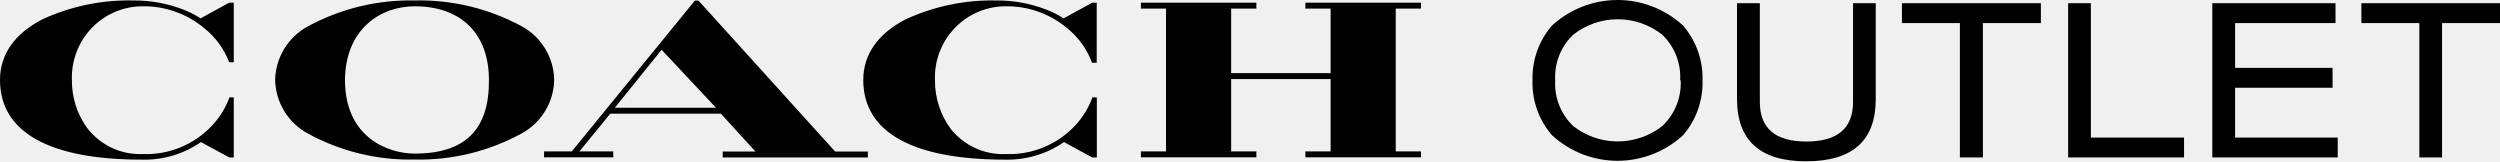
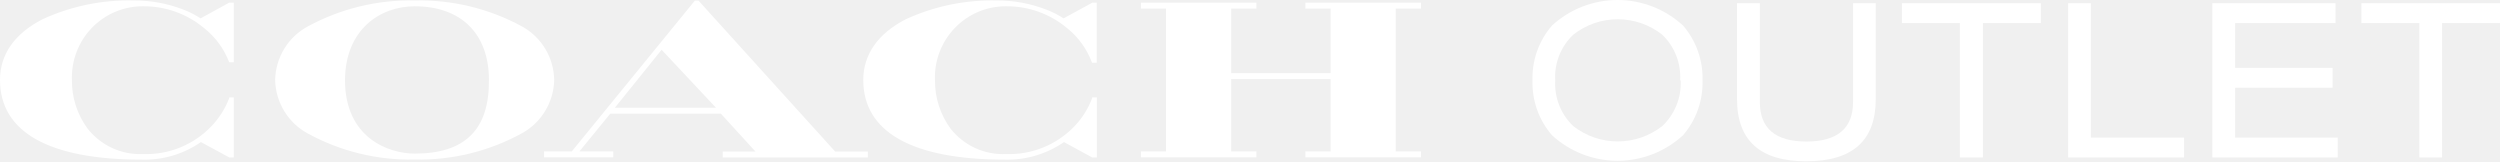
<svg xmlns="http://www.w3.org/2000/svg" preserveAspectRatio="none" overflow="visible" style="display: block;" width="124" height="8" viewBox="0 0 124 8" fill="none">
  <g id="logo">
-     <path id="Vector" d="M25.886 1.308C24.255 0.423 22.423 -0.02 20.57 0.023C18.723 -0.017 16.897 0.426 15.271 1.308C14.79 1.566 14.386 1.948 14.101 2.415C13.815 2.882 13.658 3.417 13.647 3.965C13.658 4.513 13.815 5.048 14.101 5.515C14.386 5.982 14.79 6.365 15.271 6.623C16.895 7.51 18.722 7.955 20.57 7.913C22.416 7.954 24.241 7.509 25.864 6.623C26.345 6.365 26.749 5.982 27.034 5.515C27.32 5.048 27.476 4.513 27.488 3.965C27.479 3.419 27.326 2.886 27.044 2.419C26.763 1.952 26.363 1.569 25.886 1.308V1.308ZM20.57 7.619C19.282 7.619 17.111 6.846 17.111 3.965C17.133 1.444 18.87 0.312 20.57 0.312C22.876 0.312 24.251 1.679 24.251 3.965C24.273 6.421 23.071 7.619 20.57 7.619Z" fill="black" />
-     <path id="Vector_2" d="M70.48 0.426V0.132H64.747V0.426H65.998V3.628H61.066V0.426H62.317V0.159L62.311 0.132H56.59V0.426H57.834V7.51H56.59V7.804H62.317V7.51H61.066V3.922H65.998V7.51H64.747V7.804H70.458H70.48V7.51H69.229V0.426H70.48Z" fill="black" />
-     <path id="Vector_3" d="M34.644 0.029H34.466L28.36 7.51H26.985V7.804H30.417V7.51H28.739L30.27 5.637H35.754L37.47 7.515H35.846V7.809H43.046V7.515H41.422L34.644 0.029ZM35.511 5.343H30.498L32.815 2.468L35.511 5.343Z" fill="black" />
-     <path id="Vector_4" d="M11.368 4.831V4.869C11.17 5.386 10.872 5.858 10.491 6.258C10.053 6.715 9.525 7.075 8.94 7.313C8.356 7.551 7.727 7.663 7.097 7.641C6.568 7.665 6.04 7.561 5.559 7.339C5.078 7.116 4.657 6.781 4.331 6.361C3.826 5.668 3.558 4.829 3.567 3.971C3.55 3.495 3.628 3.021 3.798 2.576C3.967 2.132 4.224 1.727 4.553 1.385C4.882 1.043 5.277 0.772 5.713 0.587C6.149 0.403 6.618 0.309 7.091 0.312C8.202 0.3 9.28 0.686 10.133 1.401C10.688 1.841 11.115 2.424 11.368 3.089H11.595V0.132H11.368L9.949 0.911C9.676 0.732 9.383 0.584 9.078 0.469C8.297 0.169 7.467 0.017 6.631 0.023C5.074 -0.015 3.528 0.303 2.111 0.954C0.731 1.662 0 2.691 0 3.965C0 6.552 2.431 7.918 7.037 7.918C8.08 7.947 9.106 7.642 9.966 7.047L11.373 7.809H11.595V4.831H11.368Z" fill="black" />
-     <path id="Vector_5" d="M49.893 0.312C51.004 0.299 52.083 0.685 52.936 1.401C53.492 1.848 53.916 2.439 54.164 3.111V3.111H54.397V0.132H54.181L52.752 0.911C52.478 0.731 52.186 0.583 51.88 0.47C51.099 0.169 50.269 0.018 49.433 0.023C47.881 -0.012 46.342 0.306 44.929 0.954C43.549 1.662 42.818 2.702 42.818 3.965C42.818 6.552 45.249 7.918 49.855 7.918C50.895 7.943 51.916 7.638 52.773 7.047L54.175 7.81H54.403V4.831H54.17V4.869C53.975 5.386 53.679 5.859 53.298 6.258C52.86 6.716 52.331 7.076 51.745 7.314C51.159 7.552 50.53 7.664 49.899 7.641C49.374 7.665 48.851 7.564 48.373 7.345C47.895 7.126 47.476 6.797 47.149 6.383C46.641 5.691 46.37 4.853 46.375 3.993C46.354 3.516 46.43 3.039 46.598 2.593C46.766 2.146 47.022 1.739 47.351 1.395C47.68 1.05 48.075 0.777 48.512 0.591C48.949 0.405 49.419 0.31 49.893 0.312V0.312Z" fill="black" />
-     <path id="Vector_6" d="M76.012 3.987C75.982 2.989 76.328 2.017 76.981 1.265C77.869 0.451 79.027 0 80.229 0C81.43 0 82.589 0.451 83.477 1.265C84.128 2.018 84.474 2.99 84.446 3.987C84.475 4.985 84.129 5.957 83.477 6.71C82.589 7.524 81.43 7.975 80.229 7.975C79.027 7.975 77.869 7.524 76.981 6.71C76.327 5.959 75.981 4.986 76.012 3.987V3.987ZM83.336 3.987C83.361 3.566 83.293 3.145 83.139 2.753C82.985 2.361 82.747 2.007 82.443 1.717C81.813 1.223 81.038 0.955 80.24 0.955C79.442 0.955 78.666 1.223 78.037 1.717C77.731 2.006 77.491 2.359 77.336 2.752C77.181 3.144 77.113 3.566 77.138 3.987C77.114 4.409 77.182 4.83 77.338 5.223C77.493 5.615 77.731 5.968 78.037 6.258C78.667 6.749 79.442 7.015 80.24 7.015C81.037 7.015 81.812 6.749 82.443 6.258C82.751 5.97 82.993 5.617 83.152 5.225C83.311 4.833 83.383 4.41 83.363 3.987H83.336Z" fill="black" />
-     <path id="Vector_7" d="M86.156 4.918V0.159H87.288V5.06C87.288 6.366 88.058 7.02 89.599 7.02C91.136 7.02 91.911 6.366 91.911 5.06V0.159H93.037V4.918C93.037 6.969 91.891 7.996 89.599 8C87.308 8.004 86.16 6.976 86.156 4.918Z" fill="black" />
-     <path id="Vector_8" d="M97.21 7.809V1.145H94.336V0.159H101.227V1.145H98.352V7.809H97.21Z" fill="black" />
-     <path id="Vector_9" d="M102.58 7.809V0.159H103.706V6.824H108.329V7.809H102.58Z" fill="black" />
-     <path id="Vector_10" d="M109.731 7.809V0.159H115.842V1.145H110.862V3.366H115.696V4.352H110.862V6.824H115.951V7.809H109.731Z" fill="black" />
-     <path id="Vector_11" d="M120 7.809V1.145H117.125V0.159H124V1.145H121.126V7.809H120Z" fill="black" />
+     <path id="Vector" d="M25.886 1.308C24.255 0.423 22.423 -0.02 20.57 0.023C18.723 -0.017 16.897 0.426 15.271 1.308C14.79 1.566 14.386 1.948 14.101 2.415C13.815 2.882 13.658 3.417 13.647 3.965C13.658 4.513 13.815 5.048 14.101 5.515C14.386 5.982 14.79 6.365 15.271 6.623C16.895 7.51 18.722 7.955 20.57 7.913C22.416 7.954 24.241 7.509 25.864 6.623C26.345 6.365 26.749 5.982 27.034 5.515C27.32 5.048 27.476 4.513 27.488 3.965C27.479 3.419 27.326 2.886 27.044 2.419C26.763 1.952 26.363 1.569 25.886 1.308V1.308ZM20.57 7.619C19.282 7.619 17.111 6.846 17.111 3.965C17.133 1.444 18.87 0.312 20.57 0.312C22.876 0.312 24.251 1.679 24.251 3.965C24.273 6.421 23.071 7.619 20.57 7.619Z" fill="white" />
+     <path id="Vector_2" d="M70.48 0.426V0.132H64.747V0.426H65.998V3.628H61.066V0.426H62.317V0.159L62.311 0.132H56.59V0.426H57.834V7.51H56.59V7.804H62.317V7.51H61.066V3.922H65.998V7.51H64.747V7.804H70.458H70.48V7.51H69.229V0.426H70.48Z" fill="white" />
+     <path id="Vector_3" d="M34.644 0.029H34.466L28.36 7.51H26.985V7.804H30.417V7.51H28.739L30.27 5.637H35.754L37.47 7.515H35.846V7.809H43.046V7.515H41.422L34.644 0.029ZM35.511 5.343H30.498L32.815 2.468L35.511 5.343Z" fill="white" />
+     <path id="Vector_4" d="M11.368 4.831V4.869C11.17 5.386 10.872 5.858 10.491 6.258C10.053 6.715 9.525 7.075 8.94 7.313C8.356 7.551 7.727 7.663 7.097 7.641C6.568 7.665 6.04 7.561 5.559 7.339C5.078 7.116 4.657 6.781 4.331 6.361C3.826 5.668 3.558 4.829 3.567 3.971C3.55 3.495 3.628 3.021 3.798 2.576C3.967 2.132 4.224 1.727 4.553 1.385C4.882 1.043 5.277 0.772 5.713 0.587C6.149 0.403 6.618 0.309 7.091 0.312C8.202 0.3 9.28 0.686 10.133 1.401C10.688 1.841 11.115 2.424 11.368 3.089H11.595V0.132H11.368L9.949 0.911C9.676 0.732 9.383 0.584 9.078 0.469C8.297 0.169 7.467 0.017 6.631 0.023C5.074 -0.015 3.528 0.303 2.111 0.954C0.731 1.662 0 2.691 0 3.965C0 6.552 2.431 7.918 7.037 7.918C8.08 7.947 9.106 7.642 9.966 7.047L11.373 7.809H11.595V4.831H11.368Z" fill="white" />
+     <path id="Vector_5" d="M49.893 0.312C51.004 0.299 52.083 0.685 52.936 1.401C53.492 1.848 53.916 2.439 54.164 3.111V3.111H54.397V0.132H54.181L52.752 0.911C52.478 0.731 52.186 0.583 51.88 0.47C51.099 0.169 50.269 0.018 49.433 0.023C47.881 -0.012 46.342 0.306 44.929 0.954C43.549 1.662 42.818 2.702 42.818 3.965C42.818 6.552 45.249 7.918 49.855 7.918C50.895 7.943 51.916 7.638 52.773 7.047L54.175 7.81H54.403V4.831H54.17V4.869C53.975 5.386 53.679 5.859 53.298 6.258C52.86 6.716 52.331 7.076 51.745 7.314C51.159 7.552 50.53 7.664 49.899 7.641C49.374 7.665 48.851 7.564 48.373 7.345C47.895 7.126 47.476 6.797 47.149 6.383C46.641 5.691 46.37 4.853 46.375 3.993C46.354 3.516 46.43 3.039 46.598 2.593C46.766 2.146 47.022 1.739 47.351 1.395C47.68 1.05 48.075 0.777 48.512 0.591C48.949 0.405 49.419 0.31 49.893 0.312V0.312Z" fill="white" />
+     <path id="Vector_6" d="M76.012 3.987C75.982 2.989 76.328 2.017 76.981 1.265C77.869 0.451 79.027 0 80.229 0C81.43 0 82.589 0.451 83.477 1.265C84.128 2.018 84.474 2.99 84.446 3.987C84.475 4.985 84.129 5.957 83.477 6.71C82.589 7.524 81.43 7.975 80.229 7.975C79.027 7.975 77.869 7.524 76.981 6.71C76.327 5.959 75.981 4.986 76.012 3.987V3.987ZM83.336 3.987C83.361 3.566 83.293 3.145 83.139 2.753C82.985 2.361 82.747 2.007 82.443 1.717C81.813 1.223 81.038 0.955 80.24 0.955C79.442 0.955 78.666 1.223 78.037 1.717C77.731 2.006 77.491 2.359 77.336 2.752C77.181 3.144 77.113 3.566 77.138 3.987C77.114 4.409 77.182 4.83 77.338 5.223C77.493 5.615 77.731 5.968 78.037 6.258C78.667 6.749 79.442 7.015 80.24 7.015C81.037 7.015 81.812 6.749 82.443 6.258C82.751 5.97 82.993 5.617 83.152 5.225C83.311 4.833 83.383 4.41 83.363 3.987H83.336Z" fill="white" />
+     <path id="Vector_7" d="M86.156 4.918V0.159H87.288V5.06C87.288 6.366 88.058 7.02 89.599 7.02C91.136 7.02 91.911 6.366 91.911 5.06V0.159H93.037V4.918C93.037 6.969 91.891 7.996 89.599 8C87.308 8.004 86.16 6.976 86.156 4.918Z" fill="white" />
+     <path id="Vector_8" d="M97.21 7.809V1.145H94.336V0.159H101.227V1.145H98.352V7.809H97.21Z" fill="white" />
+     <path id="Vector_9" d="M102.58 7.809V0.159H103.706V6.824H108.329V7.809H102.58Z" fill="white" />
+     <path id="Vector_10" d="M109.731 7.809V0.159H115.842V1.145H110.862V3.366H115.696V4.352H110.862V6.824H115.951V7.809H109.731Z" fill="white" />
+     <path id="Vector_11" d="M120 7.809V1.145H117.125V0.159H124V1.145H121.126V7.809H120Z" fill="white" />
  </g>
</svg>
